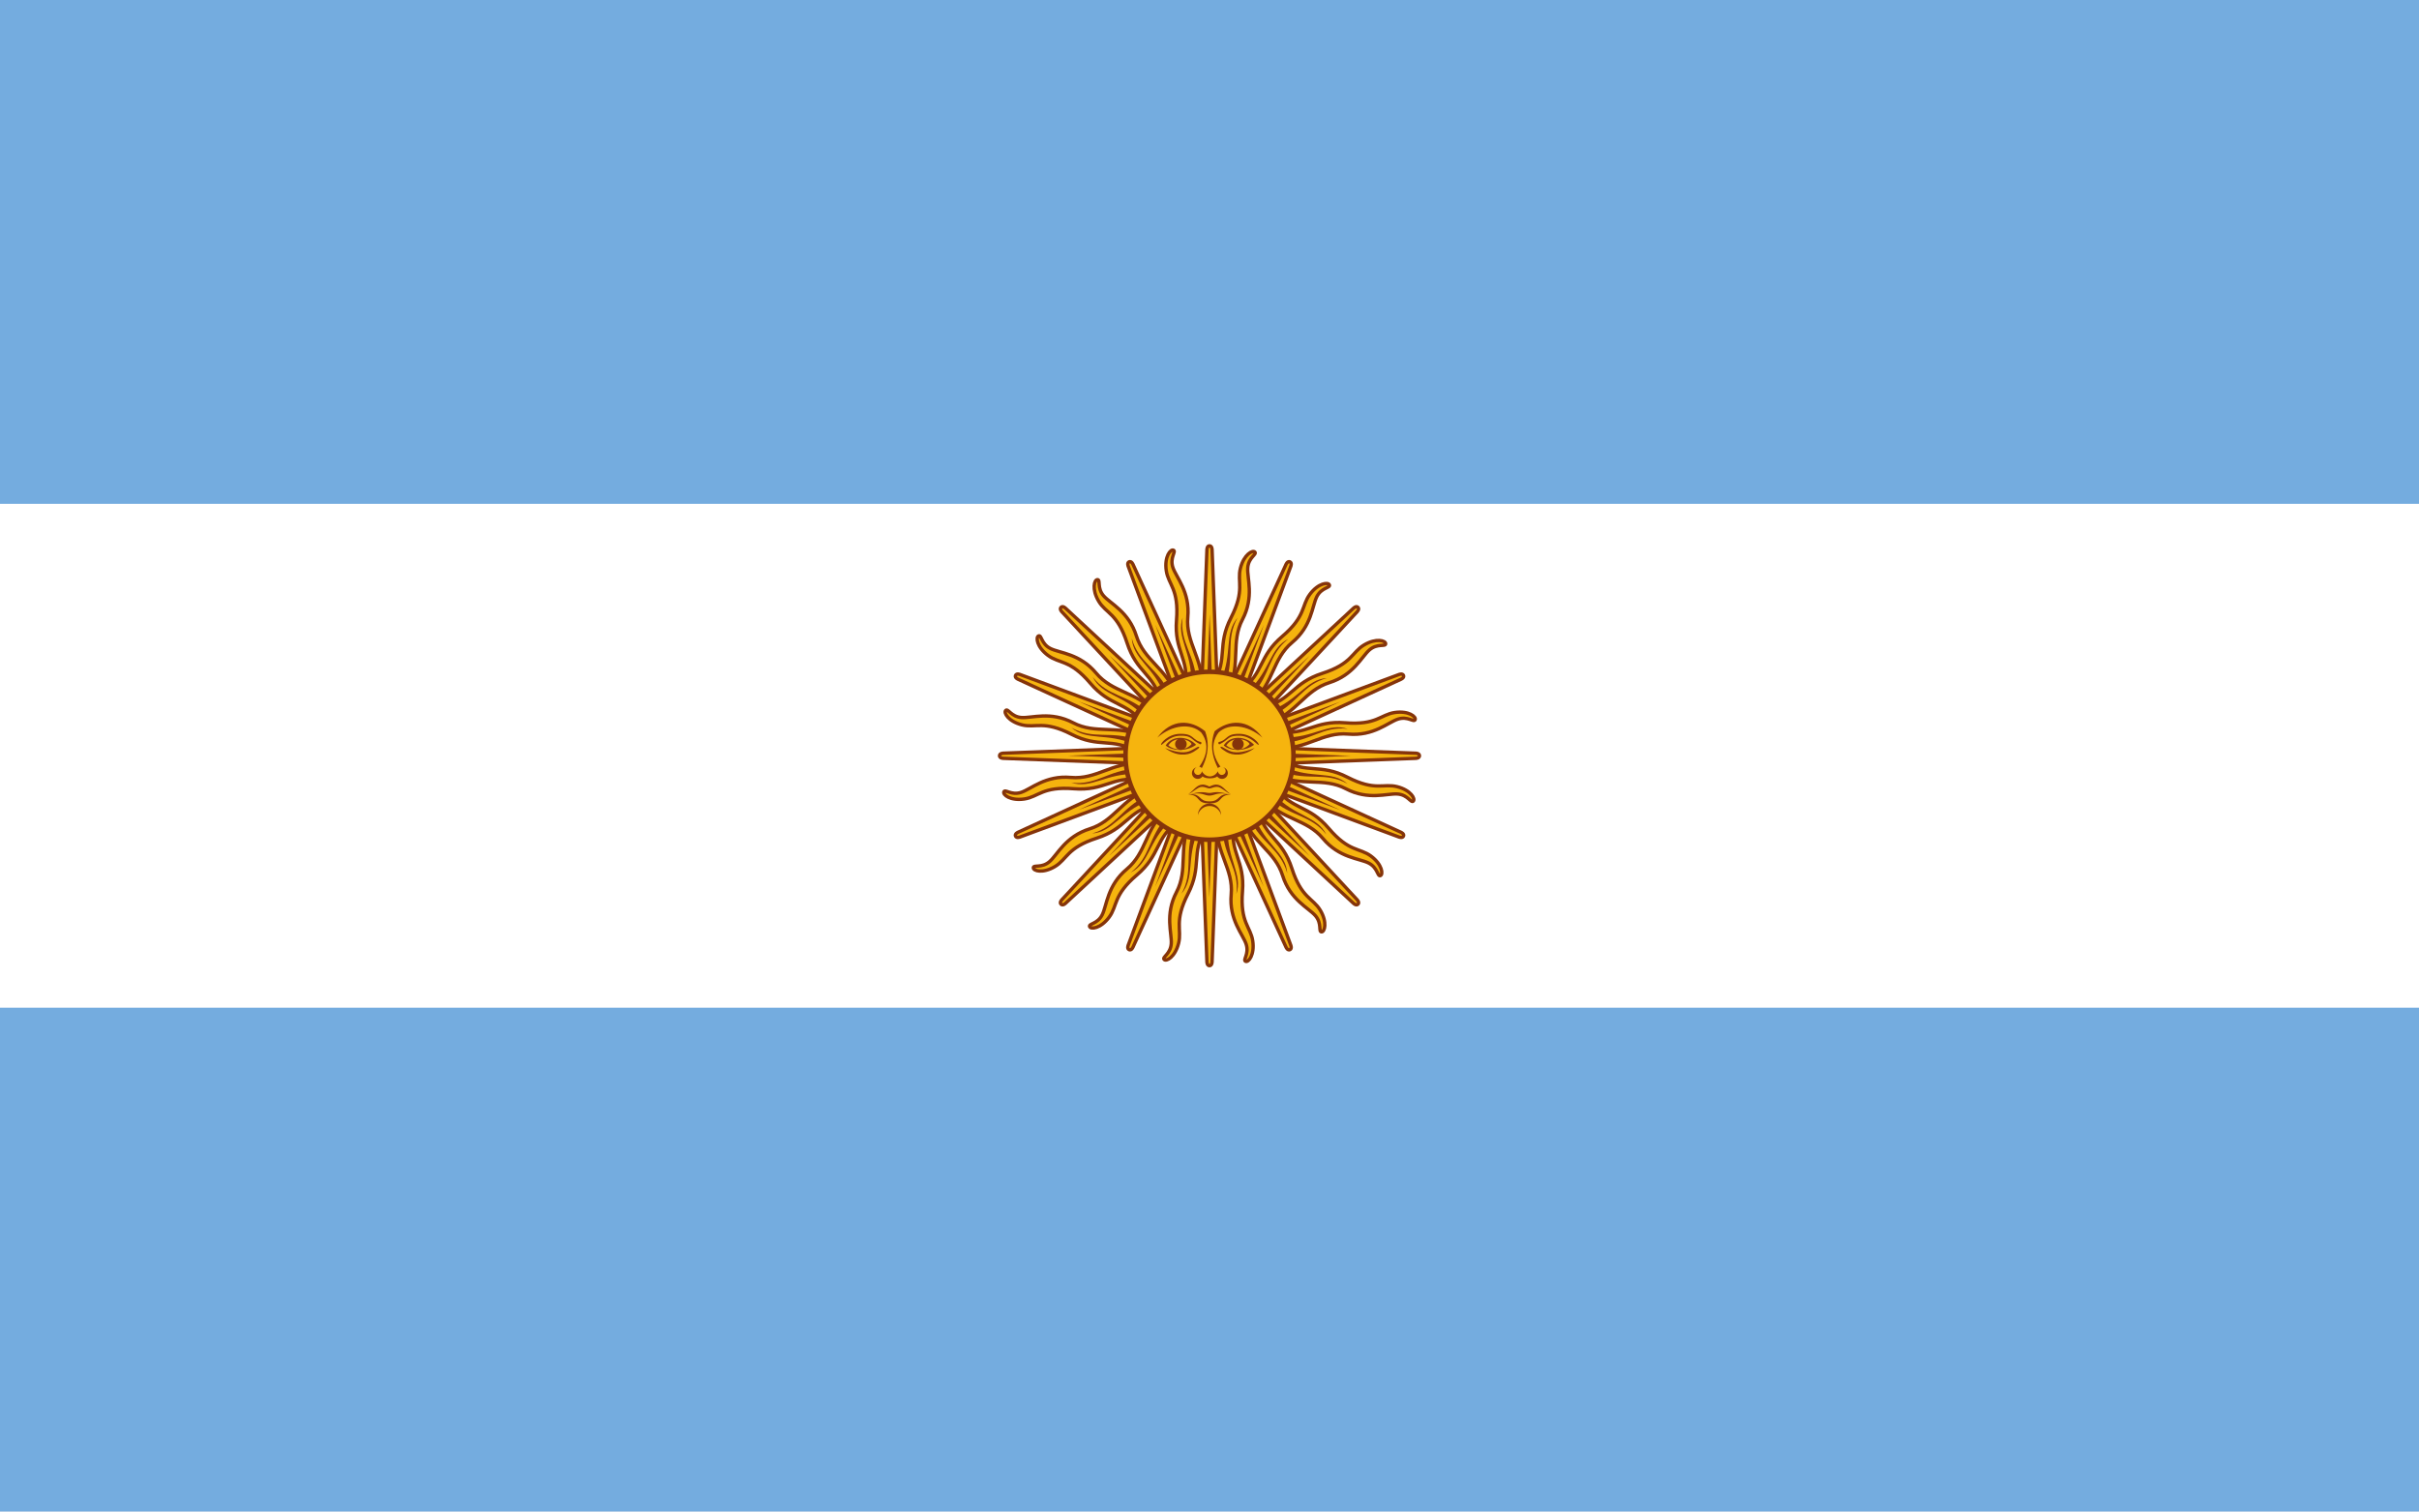
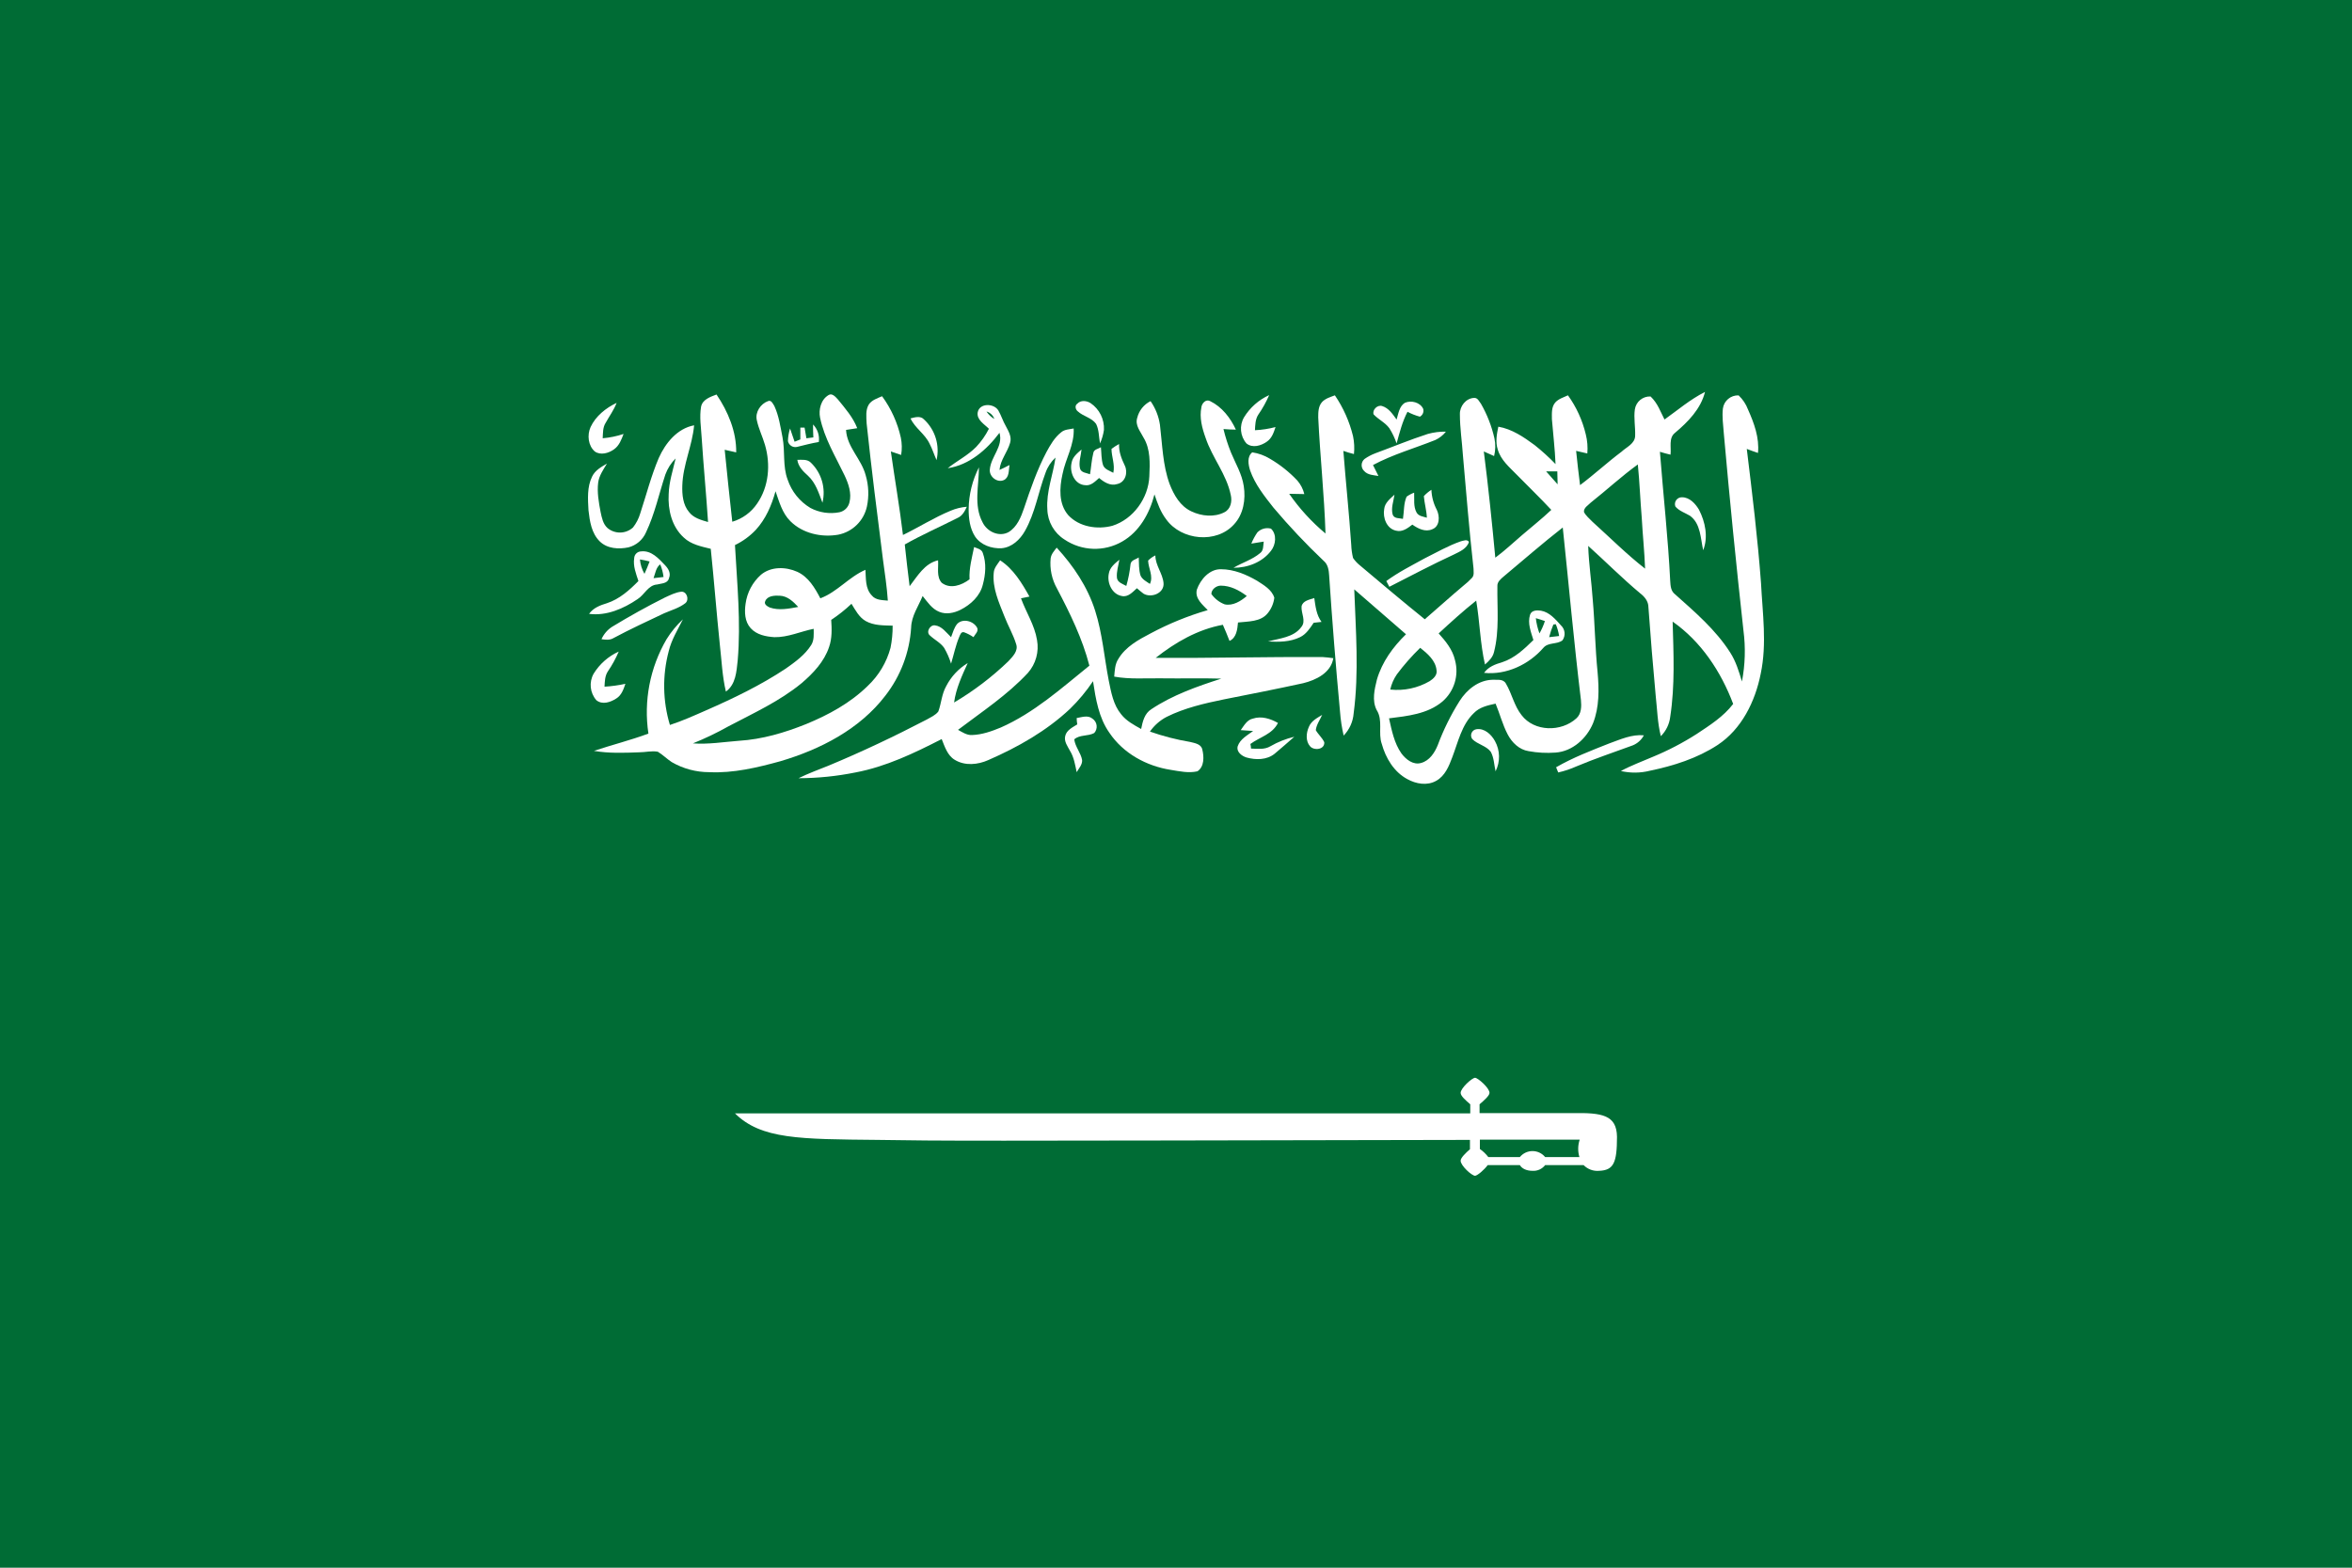
- <svg xmlns="http://www.w3.org/2000/svg" xmlns:xlink="http://www.w3.org/1999/xlink" viewBox="0 0 800 500">
-   <path fill="#74acdf" d="M0 0h800v500H0z" />
-   <path fill="#fff" d="M0 166.67h800v166.67H0z" />
-   <g id="c">
-     <path id="a" stroke-width="1.112" stroke="#85340a" fill="#f6b40e" d="M396.84 251.31l28.454 61.992s.49 1.185 1.28.859c.79-.327.299-1.512.299-1.512l-23.715-63.956m-.68 24.12c-.347 9.428 5.452 14.613 4.694 23.032-.757 8.42 3.867 13.18 4.94 16.454 1.073 3.274-1.16 5.232-.198 5.698.963.466 3.07-2.12 2.383-6.775-.687-4.655-4.22-6.037-3.39-16.32.83-10.283-4.206-12.678-2.98-22.058" />
-     <use xlink:href="#a" transform="rotate(22.5 400 250)" />
-     <use xlink:href="#a" transform="rotate(45 400 250)" />
-     <use xlink:href="#a" transform="rotate(67.5 400 250)" />
-     <path id="b" fill="#85340a" d="M404.31 274.41c.453 9.054 5.587 13.063 4.579 21.314 2.213-6.525-3.124-11.583-2.82-21.22m-7.649-23.757l19.487 42.577-16.329-43.887" />
-     <use xlink:href="#b" transform="rotate(22.5 400 250)" />
-     <use xlink:href="#b" transform="rotate(45 400 250)" />
-     <use xlink:href="#b" transform="rotate(67.5 400 250)" />
-   </g>
-   <use xlink:href="#c" transform="rotate(90 400 250)" />
-   <use xlink:href="#c" transform="rotate(180 400 250)" />
-   <use xlink:href="#c" transform="rotate(270 400 250)" />
-   <circle r="27.778" stroke="#85340a" cy="250" cx="400" stroke-width="1.5" fill="#f6b40e" />
-   <path id="h" fill="#843511" d="M409.47 244.06c-1.897 0-3.713.822-4.781 2.531 2.136 1.923 6.856 2.132 10.062-.219a7.333 7.333 0 00-5.281-2.312zm-.031.438c1.846-.034 3.571.814 3.812 1.656-2.136 2.35-5.55 2.146-7.687.437.935-1.495 2.439-2.067 3.875-2.094z" />
-   <use xlink:href="#d" transform="matrix(-1 0 0 1 800.25 0)" />
-   <use xlink:href="#e" transform="matrix(-1 0 0 1 800.25 0)" />
-   <use xlink:href="#f" transform="translate(18.862)" />
-   <use xlink:href="#g" transform="matrix(-1 0 0 1 800.25 0)" />
-   <path d="M395.75 253.84c-.913.167-1.563.977-1.563 1.906 0 1.062.878 1.906 1.938 1.906a1.89 1.89 0 001.563-.812c.739.556 1.764.615 2.312.625.084.002.193 0 .25 0 .548-.01 1.573-.069 2.313-.625.36.516.935.812 1.562.812 1.06 0 1.938-.844 1.938-1.906 0-.929-.65-1.74-1.563-1.906.513.18.844.676.844 1.219a1.28 1.28 0 01-1.281 1.281c-.68 0-1.242-.54-1.282-1.219-.208.417-1.034 1.655-2.656 1.719-1.622-.064-2.447-1.302-2.656-1.719-.04.679-.6 1.219-1.281 1.219a1.28 1.28 0 01-1.281-1.281c0-.542.33-1.038.843-1.219zm2.09 5.69c-2.138 0-2.983 1.937-4.906 3.219 1.068-.427 1.91-1.27 3.406-2.125 1.496-.855 2.772.187 3.625.187h.031c.853 0 2.13-1.041 3.625-.187 1.497.856 2.369 1.698 3.438 2.125-1.924-1.282-2.8-3.219-4.938-3.219-.426 0-1.271.23-2.125.656h-.031c-.853-.426-1.698-.656-2.125-.656z" fill="#85340a" />
-   <path d="M397.12 262.06c-.844.037-1.96.207-3.563.688 3.848-.855 4.697.437 6.407.437h.03c1.71 0 2.56-1.292 6.407-.438-4.274-1.282-5.124-.437-6.406-.437h-.031c-.802 0-1.437-.312-2.844-.25z" fill="#85340a" />
-   <path d="M393.75 262.72c-.248.003-.519.005-.813.031 4.488.428 2.331 3 7.032 3h.03c4.702 0 2.575-2.572 7.063-3-4.7-.426-3.214 2.344-7.062 2.344h-.031c-3.608 0-2.496-2.421-6.22-2.375zm10.1 6.94a3.848 3.848 0 00-3.846-3.846 3.848 3.848 0 00-3.847 3.846 3.955 3.955 0 013.847-3.04 3.952 3.952 0 013.846 3.04z" fill="#85340a" />
-   <path id="e" fill="#85340a" d="M382.73 244.02c4.915-4.273 11.11-4.915 14.53-1.709.837 1.121 1.373 2.32 1.593 3.57.43 2.433-.33 5.062-2.236 7.756.215-.001.643.212.856.427 1.697-3.244 2.297-6.577 1.74-9.746a13.815 13.815 0 00-.67-2.436c-4.7-3.845-11.11-4.272-15.81 2.138z" />
-   <path id="d" fill="#85340a" d="M390.42 242.74c2.777 0 3.419.642 4.7 1.71 1.284 1.068 1.924.854 2.137 1.068.213.215 0 .854-.426.64s-1.284-.64-2.564-1.708c-1.283-1.07-2.563-1.069-3.846-1.069-3.846 0-5.983 3.205-6.41 2.991-.426-.214 2.137-3.632 6.41-3.632z" />
-   <use xlink:href="#h" transform="translate(-19.181)" />
-   <circle id="f" cy="246.15" cx="390.54" r="1.923" fill="#85340a" />
-   <path id="g" fill="#85340a" d="M385.29 247.44c3.633 2.778 7.265 2.564 9.402 1.282 2.136-1.282 2.136-1.709 1.71-1.709-.427 0-.853.427-2.564 1.281-1.71.856-4.273.856-8.546-.854z" />
+ <svg xmlns="http://www.w3.org/2000/svg" viewBox="0 0 900 600">
+   <path d="M900 600V0H0v600z" fill="#006c35" />
+   <path d="M636.911 160.576c5.1-3.635 9.844-7.712 15.52-10.576-1.622 6.5-6.486 11.457-11.466 15.644-2.548 1.983-1.39 5.618-1.738 8.372a56.044 56.044 0 0 1-4.053-1.1c1.274 16.525 3.127 32.94 3.938 49.465.115 1.873.231 3.856 1.853 5.068 7.643 6.83 15.519 13.55 21.078 22.253 2.2 3.416 3.359 7.271 4.517 11.127a61.162 61.162 0 0 0 .579-19.5q-4.168-37.677-7.528-75.575c-.231-3.085-.695-6.28-.347-9.364a5.831 5.831 0 0 1 6.022-5.068 14.487 14.487 0 0 1 3.591 5.4c2.316 5.178 4.4 10.8 3.821 16.635-1.389-.44-2.779-.991-4.285-1.542 2.085 17.076 4.17 34.152 5.444 51.338.579 11.568 2.316 23.245-.116 34.7-2.085 10.576-7.3 21.262-16.562 27.321-7.76 5.068-16.793 7.932-25.827 9.805a23.722 23.722 0 0 1-11.119.11c3.822-2.093 8.108-3.635 12.161-5.4a105.889 105.889 0 0 0 16.909-8.813c4.981-3.305 10.192-6.61 13.9-11.458-4.633-12.338-12.277-23.906-23.164-31.508.348 12.119.927 24.458-.926 36.466a12.53 12.53 0 0 1-3.591 7.381c-1.274-5.068-1.389-10.356-1.969-15.534a1667.379 1667.379 0 0 1-2.779-33.821c0-2.313-1.506-4.076-3.243-5.4-6.833-5.729-13.2-12.119-19.8-18.068.232 6.941 1.274 13.771 1.738 20.6.81 9.254.926 18.508 1.853 27.762.579 6.5.694 13.33-1.738 19.5-2.432 5.839-7.875 10.8-14.361 11.238a40.258 40.258 0 0 1-10.308-.551c-3.59-.551-6.37-3.3-7.991-6.39-1.969-3.746-3.011-7.932-4.633-11.788-3.011.661-6.138 1.322-8.339 3.636-4.632 4.406-6.022 11.127-8.223 16.855-1.274 3.415-2.779 7.161-6.138 9.034-3.474 1.983-7.76 1.212-11.118-.661-5.1-2.754-8.223-8.042-9.729-13.44-1.506-4.187.579-9.034-1.969-13-1.853-3.636-.811-7.932.116-11.678 1.969-6.72 6.138-12.449 11.118-17.3l-19.8-17.186c.579 15.864 1.853 31.728-.232 47.482a13.782 13.782 0 0 1-3.822 8.483 60.231 60.231 0 0 1-1.39-9.144q-2.431-26.11-4.169-52.219c-.116-1.984-.463-4.187-2.085-5.509a253.1 253.1 0 0 1-19.225-20.381c-3.475-4.406-7.065-8.923-8.918-14.211-.695-2.2-1.274-5.288.81-6.941a18.117 18.117 0 0 1 6.718 2.424 46.865 46.865 0 0 1 10.539 8.372 12.432 12.432 0 0 1 2.664 5.178c-1.969 0-3.822-.11-5.791-.11a77.027 77.027 0 0 0 13.9 15.2c-.463-14.762-2.085-29.635-2.78-44.4 0-1.983 0-4.186 1.39-5.839 1.274-1.432 3.243-1.983 4.98-2.644a47.975 47.975 0 0 1 6.949 15.644 22.379 22.379 0 0 1 .348 6.83c-1.39-.33-2.78-.771-4.054-1.212.927 12.008 2.2 23.907 3.012 35.915a25.351 25.351 0 0 0 .694 5.067 13.023 13.023 0 0 0 2.664 2.865c8.223 6.94 16.446 13.881 24.785 20.6 4.98-4.3 9.844-8.7 14.825-12.889a27.164 27.164 0 0 0 3.242-2.975c.927-.991.58-2.424.58-3.635-1.622-14.432-2.78-28.864-4.054-43.3-.348-5.288-1.158-10.466-1.158-15.644-.116-3.085 2.316-6.169 5.443-6.279 1.39-.111 1.969 1.432 2.664 2.313a47.8 47.8 0 0 1 5.1 13.11 15.148 15.148 0 0 1-.116 6.83c-1.274-.551-2.664-1.212-3.938-1.762 1.738 13.55 3.127 27.1 4.4 40.651 3.591-2.644 6.834-5.728 10.192-8.593 3.706-3.195 7.644-6.279 11.234-9.694-4.285-4.627-8.8-8.924-13.2-13.441-2.779-2.864-6.138-5.618-7.3-9.7-.927-2.864-.348-5.949.232-8.7 5.211.882 9.728 3.966 13.9 7.051a81.426 81.426 0 0 1 7.991 7.271c-.232-5.729-.927-11.457-1.39-17.186 0-2.2-.232-4.627 1.274-6.39 1.274-1.432 3.243-1.983 4.864-2.754a42.312 42.312 0 0 1 6.834 14.983 22.085 22.085 0 0 1 .579 7.271c-1.39-.331-2.9-.661-4.286-.992.464 4.407.927 8.7 1.506 13.11 5.443-4.076 10.424-8.7 15.867-12.779 1.853-1.763 5.212-3.085 5.212-6.17.116-3.305-.579-6.72-.116-10.025a5.818 5.818 0 0 1 6.022-4.957c2.78 2.644 3.822 5.949 5.328 8.813zm-28.259 31.838c-.927.992-2.664 1.873-2.548 3.526.695 1.432 2.084 2.534 3.243 3.745 6.717 6.06 13.087 12.449 20.152 17.958-.232-6.5-.927-12.89-1.274-19.39-.579-6.83-.811-13.661-1.506-20.491-6.254 4.517-11.929 9.805-18.067 14.652zm-17.025-12.008c1.5 1.653 2.9 3.305 4.4 4.958 0-1.653-.116-3.305-.116-4.958zm-16.215 40.211c-1.158.992-2.548 2.093-2.432 3.746-.116 8.373.811 16.966-1.274 25.118-.463 2.093-1.969 3.525-3.474 4.847-1.854-8.042-1.969-16.3-3.359-24.457-4.98 3.966-9.729 8.263-14.361 12.559 2.663 2.975 5.327 6.17 6.254 10.246a15.505 15.505 0 0 1-4.866 15.864c-5.675 4.737-13.319 5.508-20.383 6.39 1.042 4.627 1.968 9.474 4.748 13.44 1.737 2.314 4.517 4.517 7.528 3.636 3.243-.882 5.212-3.966 6.37-6.831a92.105 92.105 0 0 1 8.337-16.855c2.78-4.407 7.3-8.043 12.624-8.153 1.737.11 4.054-.44 5.1 1.432 2.316 3.856 3.127 8.483 6.022 12.119 4.865 6.389 15.172 6.5 20.963 1.212 1.969-1.763 1.969-4.627 1.738-7.051-2.664-21.923-4.633-44.067-6.95-65.99-7.76 6.059-15.057 12.449-22.585 18.728zm-40.883 37.457a16.79 16.79 0 0 0-2.548 5.839 24.763 24.763 0 0 0 15.056-3.195c1.39-.881 3.011-2.313 2.664-4.186-.348-3.746-3.475-6.39-6.254-8.593a85.5 85.5 0 0 0-8.918 10.135zM317.025 151.212c1.389-.882 2.663.661 3.59 1.652 2.78 3.416 5.791 6.831 7.412 11.017-1.39.22-2.895.441-4.285.661.347 6.61 5.907 11.127 7.528 17.406a24.392 24.392 0 0 1 .463 11.9 14.037 14.037 0 0 1-11 10.8c-6.37 1.1-13.551-.441-18.3-5.178-3.127-3.085-4.286-7.491-5.675-11.457-1.506 5.4-3.707 10.576-7.529 14.762a27.175 27.175 0 0 1-7.991 5.839c.811 14.762 2.316 29.525 1.042 44.177-.463 4.186-.694 9.144-4.516 11.9-1.39-5.839-1.622-11.9-2.317-17.957-1.274-12.229-2.2-24.457-3.474-36.686-3.591-.881-7.528-1.652-10.308-4.3-4.633-4.187-6.138-10.687-5.791-16.636.116-4.627 1.622-9.144 2.664-13.66a16.772 16.772 0 0 0-3.938 6.169c-2.432 7.381-4.053 15.093-7.412 22.144a10.061 10.061 0 0 1-6.717 5.728c-3.707.771-8.108.551-11-2.313-3.127-3.085-3.822-7.712-4.285-11.9-.232-4.3-.579-8.924 1.39-12.89 1.158-2.424 3.59-3.746 5.675-4.957-1.39 2.313-3.012 4.627-3.359 7.271-.463 3.745.232 7.6.926 11.237.464 2.2.927 4.627 2.664 6.169a7.42 7.42 0 0 0 9.729-.22 16.114 16.114 0 0 0 2.779-5.4c2.317-7.051 4.17-14.322 7.065-21.153 2.548-5.728 7.065-11.347 13.551-12.559-.695 7.822-4.285 15.093-4.517 23.025-.116 3.526.232 7.382 2.548 10.136 1.737 2.313 4.633 3.084 7.3 3.856-.694-10.687-1.737-21.373-2.432-32.169-.231-3.966-.926-8.042-.231-12.008.579-2.755 3.59-3.746 5.906-4.627 4.4 6.5 7.644 14.211 7.528 22.143-1.5-.33-2.895-.661-4.4-.991.927 9.144 1.853 18.4 2.9 27.541a17.37 17.37 0 0 0 9.5-6.94c4.517-6.5 5.212-14.983 3.011-22.474-.927-3.195-2.432-6.17-3.127-9.475-.7-3.084 1.506-6.279 4.285-7.271 1.274-.55 1.853.992 2.432 1.873 1.738 3.746 2.317 7.932 3.127 12.008 1.043 5.4 0 11.017 1.969 16.195a20.027 20.027 0 0 0 8.687 10.8 16.839 16.839 0 0 0 11.118 1.653 4.991 4.991 0 0 0 3.822-3.746c.926-3.525-.347-7.161-1.853-10.355-3.475-7.272-7.76-14.212-9.381-22.144-.579-2.864.231-6.83 3.243-8.593z" fill="#fff" />
+   <path d="M476.041 159.7a21.934 21.934 0 0 1 9.613-8.483 43.424 43.424 0 0 1-4.169 7.491c-1.159 1.763-1.159 3.966-1.274 5.949a37.754 37.754 0 0 0 7.875-1.212c-.695 2.094-1.39 4.3-3.359 5.619-2.2 1.542-5.443 2.534-7.759.661a8.634 8.634 0 0 1-.927-10.025zm-143.613-4.853c1.158-1.762 3.359-2.423 5.1-3.2a42.347 42.347 0 0 1 7.181 15.865 18.14 18.14 0 0 1 .116 6.61c-1.274-.441-2.664-.882-3.938-1.322 1.5 10.686 3.359 21.262 4.633 31.948 6.138-2.974 11.813-6.61 18.183-9.254a19.963 19.963 0 0 1 6.254-1.542c-.811 1.762-1.737 3.525-3.59 4.3-6.718 3.415-13.551 6.39-20.153 10.136.58 5.288 1.159 10.686 1.854 15.974 3.011-3.856 5.675-8.7 10.886-9.915.232 2.864-.695 6.279 1.39 8.593 3.243 2.534 7.644.991 10.655-1.322-.231-4.186.927-8.263 1.738-12.339 1.274.551 2.895.771 3.358 2.314 1.39 3.856 1.043 8.152 0 12.008-1.042 4.407-4.632 7.712-8.57 9.695-2.432 1.211-5.444 1.872-8.107.771-2.78-1.1-4.517-3.746-6.37-6.059-1.622 3.966-4.286 7.6-4.4 12.118a47.251 47.251 0 0 1-9.845 26c-9.844 12.89-24.9 20.6-40.188 25.119-8.8 2.423-17.952 4.627-27.217 4.186a28.549 28.549 0 0 1-14.362-3.856c-1.853-1.212-3.474-2.864-5.327-3.966-2.316-.441-4.749.22-7.181.22-5.791.221-11.581.441-17.256-.55 6.949-2.314 14.013-4.077 20.847-6.611a55.378 55.378 0 0 1 6.949-36.134 37.351 37.351 0 0 1 6.254-7.6c-1.969 3.966-4.4 7.822-5.444 12.229a51.829 51.829 0 0 0 .464 28.2c4.748-1.542 9.381-3.635 13.9-5.618 10.539-4.627 20.847-9.585 30.459-15.974 3.591-2.534 7.3-5.178 9.729-9.034 1.158-1.873.927-4.076.927-6.169-4.981.991-9.845 3.305-15.057 3.194-3.242-.22-6.717-.881-9.033-3.415s-2.432-6.169-1.969-9.364a18.062 18.062 0 0 1 5.906-11.127c3.822-3.195 9.5-3.085 13.9-1.1 4.286 1.984 6.718 6.17 8.8 10.136 6.485-2.424 10.886-8.152 17.256-10.907.232 3.305-.116 7.161 2.432 9.805 1.506 1.873 4.054 1.763 6.139 1.983-.348-5.288-1.158-10.466-1.853-15.644-2.2-17.3-4.4-34.7-6.254-52.109-.116-2.533-.464-5.177.81-7.271zm-39.609 75.245c-.579 1.211.811 1.983 1.737 2.423 3.475 1.212 7.3.441 10.887-.22-1.853-1.983-4.054-4.186-7.065-4.3-1.969-.11-4.748 0-5.559 2.094zm25.248 7.16c.232 3.526.347 7.051-.811 10.356-1.853 5.619-6.138 10.136-10.539 13.881-8.455 6.941-18.415 11.458-28.028 16.525a116.5 116.5 0 0 1-13.55 6.5c5.906.441 11.813-.551 17.6-.991 8.918-.551 17.488-3.085 25.711-6.39 8.571-3.525 16.909-8.042 23.627-14.652a31.11 31.11 0 0 0 8.686-14.542 41.364 41.364 0 0 0 .811-8.483c-3.475-.11-7.181 0-10.308-1.763-2.548-1.432-3.938-4.186-5.443-6.61a56.986 56.986 0 0 1-7.76 6.169zm94.159-82.735c1.274-1.432 3.59-1.212 5.1-.221a11.663 11.663 0 0 1 5.1 10.246 19.248 19.248 0 0 1-1.506 5.178c-.463-2.534-.347-5.178-1.5-7.491-1.737-2.424-4.98-2.865-7.065-4.848-.824-.661-1.171-2.203-.129-2.864z" fill="#fff" />
+   <path d="M459.711 155.839c.232-1.543 1.737-3.195 3.359-2.314 4.517 2.2 7.759 6.39 9.844 10.907-1.621 0-3.243-.11-4.748-.22a63.172 63.172 0 0 0 2.895 9.033c1.737 4.187 4.17 8.153 4.864 12.78.811 5.067-.115 10.8-3.706 14.652-6.717 7.491-20.152 6.169-25.943-1.873-2.2-2.864-3.358-6.169-4.517-9.584-1.853 7.271-5.79 14.321-12.392 18.067a20.858 20.858 0 0 1-22-.771 14.1 14.1 0 0 1-6.6-11.568c-.463-6.83 2.2-13.22 3.127-19.83a14.493 14.493 0 0 0-3.822 5.839c-2.779 7.381-3.937 15.313-7.875 22.254-1.853 3.3-4.98 6.279-8.918 6.61-3.822.22-7.992-1.212-10.192-4.517-1.969-3.085-2.432-6.83-2.432-10.466a36.283 36.283 0 0 1 3.938-15.974c0 6.94-2.085 14.542 1.389 21.042 1.738 3.635 6.37 5.728 9.961 3.745 3.243-1.983 4.748-5.728 5.906-9.143 2.433-7.272 4.98-14.653 8.571-21.483 1.5-2.754 3.127-5.619 5.675-7.6 1.274-1.1 3.127-1.1 4.748-1.432.348 6.17-3.127 11.568-4.285 17.517-1.158 5.178-1.506 11.347 2.2 15.644 4.169 4.516 11.118 5.618 16.909 4.076 7.991-2.534 13.782-10.576 14.13-18.949.231-4.958.463-10.356-2.2-14.762-1.158-2.314-3.359-4.738-2.432-7.6a9.691 9.691 0 0 1 5.1-6.39 21.348 21.348 0 0 1 3.59 9.034c.927 7.6 1.042 15.423 3.706 22.694 1.622 4.187 4.054 8.483 8.339 10.466 3.938 1.873 8.8 2.314 12.624.331 2.432-1.212 3.011-4.186 2.432-6.61-1.621-7.932-7.064-14.212-9.612-21.813-1.39-3.856-2.433-7.822-1.622-11.788zm77.829-1.653c2.432-1.1 5.907-.22 7.065 2.314a2.616 2.616 0 0 1-1.274 2.974 22.19 22.19 0 0 1-4.749-1.872c-1.968 3.745-3.011 7.932-4.169 12.118a27.292 27.292 0 0 0-2.78-5.839c-1.621-2.2-4.169-3.305-6.022-5.288-.579-1.763 1.5-3.746 3.243-3.195 2.548.771 4.053 3.085 5.559 5.178.695-2.313 1.042-5.068 3.127-6.39zm-311.548 9.254c1.969-4.186 5.791-7.271 9.961-9.254-1.043 2.755-2.78 5.068-4.17 7.6-1.158 1.763-1.042 3.966-1.158 5.949a34.345 34.345 0 0 0 7.991-1.653c-.81 2.094-1.621 4.407-3.59 5.839-2.085 1.543-5.212 2.424-7.412.882-2.548-2.203-3.014-6.278-1.622-9.363z" fill="#fff" />
+   <path d="M374.122 157.822c.695-3.636 6.139-3.526 7.876-.771 1.158 1.983 1.737 4.076 2.895 6.059 1.043 1.983 2.317 4.076 1.622 6.39-1.043 3.635-3.706 6.5-4.054 10.355 1.274-.551 2.548-1.212 3.822-1.873-.347 1.983 0 4.627-2.085 5.729-2.548 1.212-5.675-1.212-5.443-3.966.347-4.957 5.212-8.813 3.706-14.1-4.864 6.5-11.582 12.338-19.805 13.55 3.591-2.864 7.644-4.847 10.887-8.152a29.28 29.28 0 0 0 4.865-6.941c-1.738-1.762-4.749-3.415-4.286-6.279zm3.359-.331a9.135 9.135 0 0 0 3.011 2.865 4.5 4.5 0 0 0-3.011-2.865zm-29.07 2.644c1.737-.44 3.822-1.1 5.212.441a16.253 16.253 0 0 1 4.748 15.534c-.926-2.094-1.621-4.3-2.664-6.28-1.737-3.746-5.559-5.949-7.3-9.7zm-37.293 2.314a8.03 8.03 0 0 1 2.2 6.72c-2.779.441-5.559 1.212-8.338 1.873a2.889 2.889 0 0 1-3.475-2.2 17.682 17.682 0 0 1 .811-4.848c.579 1.653 1.158 3.3 1.737 5.068.695-.331 1.506-.551 2.2-.881v-4.517h1.621c.232 1.322.463 2.754.695 4.076.926-.11 1.737-.22 2.664-.331-.116-1.652-.116-3.305-.116-4.957zm235.224 3.635a24.528 24.528 0 0 1 6.949-.881 11.169 11.169 0 0 1-4.053 3.195c-7.992 3.195-16.215 5.508-23.859 9.584.695 1.433 1.39 2.755 2.085 4.187-1.853-.331-4.054-.331-5.443-1.873a3.089 3.089 0 0 1 .115-4.627 18.561 18.561 0 0 1 4.17-2.2c6.6-2.424 13.2-5.178 20.036-7.382zm-121.029 5.729a21.484 21.484 0 0 1 2.9-1.873c-.116 2.975.926 5.619 2.2 8.263s.232 6.389-2.895 7.05c-2.664.882-5.1-.771-6.949-2.313-1.506 1.322-3.127 3.085-5.328 2.754-4.053-.22-6.022-4.957-5.211-8.483.347-2.313 2.2-3.745 3.822-5.178-.232 2.424-1.159 4.848-.58 7.271.464 1.653 2.433 1.653 3.822 2.2.464-2.644.579-5.4 1.274-8.153.232-1.432 1.969-1.542 2.9-2.2.231 2.314.116 4.627.811 6.83.579 1.653 2.548 2.2 3.937 2.975.695-3.195-.695-6.169-.695-9.144zM305.1 176c1.738 0 3.822-.33 5.212 1.1a16.016 16.016 0 0 1 4.4 15.313c-1.39-3.635-2.548-7.6-5.559-10.355-1.853-1.652-3.71-3.525-4.053-6.058zm239.737 13.881a14.985 14.985 0 0 1 2.895-2.424 17.881 17.881 0 0 0 2.085 7.712c1.158 2.423 1.158 6.279-1.738 7.381-2.663 1.212-5.443-.221-7.644-1.763-1.737 1.322-3.821 2.975-6.254 2.314-3.59-.772-5.1-4.958-4.517-8.263.232-2.424 2.317-3.966 3.938-5.508-.347 2.534-1.39 5.067-.695 7.6.579 1.653 2.548 1.322 3.938 1.653.463-2.865.232-5.839 1.39-8.483a11.861 11.861 0 0 1 2.895-1.542c.116 2.533-.347 5.288.927 7.6.811 1.432 2.548 1.542 3.938 1.983-.116-2.754-.927-5.508-1.159-8.262zm96.243 3.966a2.617 2.617 0 0 1 2.548-3.526c2.9 0 5.1 2.424 6.486 4.737 2.432 4.738 3.59 10.466 1.622 15.534-1.043-4.517-.927-10.246-5.1-13.22-1.853-1.1-4.054-1.763-5.56-3.525zm-159.943 9.915a5.338 5.338 0 0 1 5.212-1.433c2.316 2.2 1.853 6.17 0 8.483-3.359 4.407-8.918 6.5-14.361 6.5 3.358-1.983 7.18-3.085 10.192-5.618 1.389-.992 1.158-2.865 1.389-4.407-1.621.22-3.243.551-4.748.771a22.265 22.265 0 0 1 2.316-4.3zm77.829 3.415c1.043-.221 2.432-.882 3.127.22-.81 2.644-3.59 3.746-5.791 4.847-8.338 3.856-16.446 8.153-24.669 12.339-.347-.771-.81-1.432-1.158-2.2 4.633-3.415 9.729-5.949 14.709-8.7 4.633-2.314 9.034-4.848 13.782-6.5zm-156.932 6.5c.232-1.653 1.39-2.865 2.317-4.077 6.369 6.941 11.813 14.983 14.708 24.127 2.78 8.7 3.475 17.847 5.212 26.771.927 4.517 1.737 9.254 4.749 12.889 1.968 2.534 4.864 4.076 7.644 5.619.579-2.865 1.274-5.949 3.937-7.6 8.107-5.4 17.489-8.7 26.754-11.677-7.528-.221-15.172 0-22.7-.111-6.138-.11-12.277.441-18.3-.661.231-2.313.231-4.737 1.621-6.83 2.78-4.627 7.644-7.271 12.277-9.695a113.428 113.428 0 0 1 21.889-8.923c-1.969-2.093-4.98-4.407-4.169-7.822 1.39-3.966 4.864-7.932 9.265-7.822 4.865 0 9.613 1.983 13.782 4.407 2.548 1.652 5.675 3.415 6.6 6.5a11.511 11.511 0 0 1-2.548 5.949c-2.664 3.305-7.412 3.084-11.35 3.525-.232 2.644-.579 5.839-3.243 7.051a138.064 138.064 0 0 0-2.548-6.17c-9.613 1.763-18.183 6.72-25.711 12.669 21.31.111 42.505-.44 63.815-.33 1.39.11 2.779.22 4.169.441-.926 5.618-6.6 8.372-11.581 9.584-10.076 2.2-20.153 4.187-30.229 6.17-7.528 1.542-15.172 3.305-22 6.72a17.906 17.906 0 0 0-6.37 5.618 92.647 92.647 0 0 0 15.4 3.966c1.737.441 4.169.771 4.633 2.865.694 2.754.81 6.61-1.854 8.372-3.358.772-6.833 0-10.191-.55-9.266-1.433-18.184-6.28-23.511-14.212-4.054-5.729-5.212-12.89-6.254-19.72a66.174 66.174 0 0 1-8.8 10.576c-9.034 8.483-19.921 14.652-31.271 19.61-3.938 1.763-8.918 2.313-12.856-.11-2.779-1.653-3.822-5.068-4.98-7.932-10.539 5.4-21.31 10.576-33.008 12.779a111.33 111.33 0 0 1-21.773 2.2c3.822-1.873 7.759-3.305 11.581-4.847 12.74-5.288 25.248-11.237 37.525-17.627 1.506-.881 3.359-1.652 4.4-3.084 1.158-3.195 1.274-6.61 3.011-9.695a22.076 22.076 0 0 1 8.223-8.814c-2.2 4.848-4.516 9.805-5.211 15.093a112.433 112.433 0 0 0 20.731-15.754c1.621-1.762 3.938-3.966 3.011-6.61-1.158-3.745-3.127-7.05-4.517-10.686-2.084-5.288-4.632-10.8-4.053-16.635.115-1.873 1.5-3.305 2.432-4.737 5.1 3.3 8.339 8.7 11.234 13.881-1.042.22-2.2.44-3.243.661 1.969 5.4 5.212 10.245 6.138 15.974a14.976 14.976 0 0 1-3.474 12.559c-7.876 8.483-17.6 14.873-26.754 21.813 1.622.882 3.359 2.093 5.328 1.983 3.822-.11 7.528-1.432 11-2.864 12.74-5.619 23.164-14.983 33.935-23.686-2.664-10.356-7.412-20.05-12.393-29.525a19.652 19.652 0 0 1-2.432-11.567zm61.5 13.66a11.091 11.091 0 0 0 5.1 3.966c3.127.661 6.138-1.211 8.455-3.194-2.9-2.2-6.255-3.966-9.961-3.966-1.737 0-3.59 1.432-3.59 3.194zm-220.864-13.66a2.727 2.727 0 0 1 2.664-2.644c3.938-.441 6.717 2.754 9.149 5.288 1.274 1.322 2.317 3.084 1.506 4.957-.463 2.093-2.9 1.983-4.517 2.424-3.474.22-4.864 3.966-7.528 5.618-5.328 3.636-11.929 6.5-18.531 5.619 1.622-2.314 4.286-3.305 6.834-4.076 4.748-1.543 8.57-4.958 12.045-8.483-.927-2.864-2.085-5.729-1.622-8.7zm2.2.44a13.389 13.389 0 0 0 1.737 5.509 81.937 81.937 0 0 0 1.969-4.738 36.657 36.657 0 0 0-3.705-.771zm5.211 7.161c1.274-.11 2.548-.33 3.822-.44a17.649 17.649 0 0 0-1.274-4.848c-1.621 1.212-1.853 3.415-2.548 5.288z" fill="#fff" />
+   <path d="M439.327 214.558a9.711 9.711 0 0 1 2.78-1.983c0 3.856 2.779 6.83 3.127 10.576.347 3.856-4.633 5.839-7.644 4.076-.926-.661-1.737-1.432-2.548-2.093-1.621 1.432-3.359 3.525-5.791 2.975-3.706-.661-5.675-4.958-4.98-8.483.348-2.424 2.316-3.966 4.054-5.4-.348 2.314-1.158 4.517-.927 6.941.232 1.763 2.2 2.314 3.59 3.085a48.835 48.835 0 0 0 1.622-8.373c.232-1.542 2.085-1.763 3.127-2.534.116 2.314 0 4.737.695 6.941.695 1.542 2.316 2.313 3.59 3.195 1.39-2.975-.579-5.949-.695-8.924zm-184.844 14.101c1.969-.881 4.054-1.983 6.255-2.2 2.084-.11 3.127 3.085 1.5 4.407-2.432 1.873-5.327 2.644-8.107 3.856-6.486 3.084-12.972 6.059-19.341 9.474-1.39.881-3.128.661-4.633.441a10.975 10.975 0 0 1 4.053-4.738c6.723-4.079 13.44-7.824 20.273-11.24zm243.563 3.416c.464-2.2 3.012-2.534 4.865-3.195.463 3.195.811 6.5 2.779 9.144-1.042.11-2.084.22-3.011.33-1.39 2.093-2.895 4.407-5.212 5.508-3.822 1.873-8.107 1.873-12.276 1.653 4.4-1.212 9.844-1.542 12.74-5.508 1.969-2.314-.116-5.288.115-7.932zm87.442 3.194c.579-1.762 2.664-1.762 4.17-1.542 3.243.551 5.559 3.305 7.644 5.619a4.338 4.338 0 0 1 .579 5.728c-2.085 1.653-5.444.661-7.3 2.865-5.559 6.389-14.129 10.466-22.7 9.584 1.622-2.313 4.285-3.305 6.949-4.076 4.749-1.542 8.455-5.068 11.929-8.483-.926-3.085-2.316-6.39-1.274-9.695zm2.2 1.322a25.272 25.272 0 0 0 1.39 5.839 24.707 24.707 0 0 0 2.084-4.737c-1.157-.441-2.431-.771-3.473-1.102zm6.717 2.424a34.2 34.2 0 0 0-1.621 4.847c1.274-.11 2.548-.33 3.822-.44a20.233 20.233 0 0 0-1.274-4.517c-.232 0-.694.11-.926.11zm-228.042-.33c2.2-2.094 6.138-.992 7.528 1.542.695 1.432-.811 2.534-1.39 3.635a15.8 15.8 0 0 0-3.59-1.872c-1.159-.331-1.506.991-1.854 1.762-1.389 3.3-2.084 6.831-3.127 10.246a28.519 28.519 0 0 0-2.663-6.059c-1.39-1.983-3.707-3.085-5.444-4.738-1.621-1.322.116-4.186 1.969-3.855 2.664.33 4.285 2.754 6.138 4.516.695-1.762 1.159-3.745 2.433-5.177zm-139.212 19.169a21.931 21.931 0 0 1 9.612-8.483 44.366 44.366 0 0 1-4.169 7.6c-1.158 1.763-1.158 3.856-1.274 5.839a49.825 49.825 0 0 0 7.991-1.1c-.695 2.093-1.5 4.406-3.474 5.618-2.2 1.432-5.328 2.534-7.644.661a8.857 8.857 0 0 1-1.042-10.135zm184.843 16.965c1.969-.33 4.286-1.211 6.023.221a3.668 3.668 0 0 1 .695 5.508c-2.432 1.322-5.559.551-7.644 2.424.347 2.864 2.548 5.178 3.011 7.932.116 1.763-1.274 3.195-2.084 4.627-.58-2.754-1.043-5.729-2.548-8.152-.927-1.763-2.317-3.526-1.854-5.619.464-2.314 2.9-3.415 4.633-4.517a14.443 14.443 0 0 1-.232-2.424zm88.832 3.416c.927-2.314 3.127-3.416 5.1-4.627-.811 1.872-2.2 3.745-2.432 5.838.926 1.653 2.432 2.865 3.243 4.628.231 2.864-3.938 3.305-5.444 1.542-1.737-1.983-1.5-5.068-.463-7.381zM479.4 275.04c3.243-1.1 6.717 0 9.613 1.652-2.085 4.3-6.949 5.4-10.54 8.042a9.2 9.2 0 0 1 .232 1.763c2.548.11 5.212.441 7.412-.881a34.305 34.305 0 0 1 9.15-3.636c-2.548 2.2-4.98 4.407-7.528 6.5-3.012 2.424-7.181 2.424-10.771 1.432-1.737-.55-3.938-2.093-3.359-4.3.927-2.754 3.706-4.187 5.907-5.839-1.622-.11-3.127-.22-4.749-.331 1.274-1.758 2.433-3.962 4.633-4.402zm83.967 7.822a2.378 2.378 0 0 1 1.506-3.746c3.127-.551 5.791 1.983 7.181 4.517a12.389 12.389 0 0 1 .231 11.567c-.579-2.533-.579-5.177-1.853-7.491-1.737-2.313-4.98-2.754-7.065-4.847zm52.465 1.652c4.286-1.542 8.571-3.525 13.2-3.085a8.414 8.414 0 0 1-4.285 3.856c-7.18 2.644-14.477 5.068-21.542 8.043a36.523 36.523 0 0 1-6.949 2.313c-.231-.661-.579-1.322-.81-1.983 6.485-3.746 13.434-6.39 20.383-9.144zm-13.997 141.514h-35.672v-3.382c1.611-1.393 3.8-3.283 3.8-4.377 0-1.89-4.487-5.769-5.523-5.769-1.151 0-5.523 3.979-5.523 5.769 0 1.194 1.956 2.885 3.567 4.277l.115.1v3.481H281.25c10.011 9.947 24.855 9.848 54.658 10.146 26.581.4 26.466.4 226.573 0v3.581c-1.611 1.393-3.567 3.283-3.567 4.377 0 1.89 4.257 5.769 5.523 5.769.806 0 3.452-2.188 4.833-4.078h12.312c.806 1.392 2.647 2.188 4.833 2.188a5.645 5.645 0 0 0 4.833-2.188h14.729a7.361 7.361 0 0 0 5.869 2.188c5.638-.2 6.9-3.083 6.9-13.03-.115-8.356-5.753-9.251-16.915-9.052zm2.531 16.81h-13.118a6.247 6.247 0 0 0-9.665 0H569.5a14.382 14.382 0 0 0-3.222-3.083v-3.581h38.2a11.008 11.008 0 0 0-.112 6.664z" fill="#fff" />
</svg>
